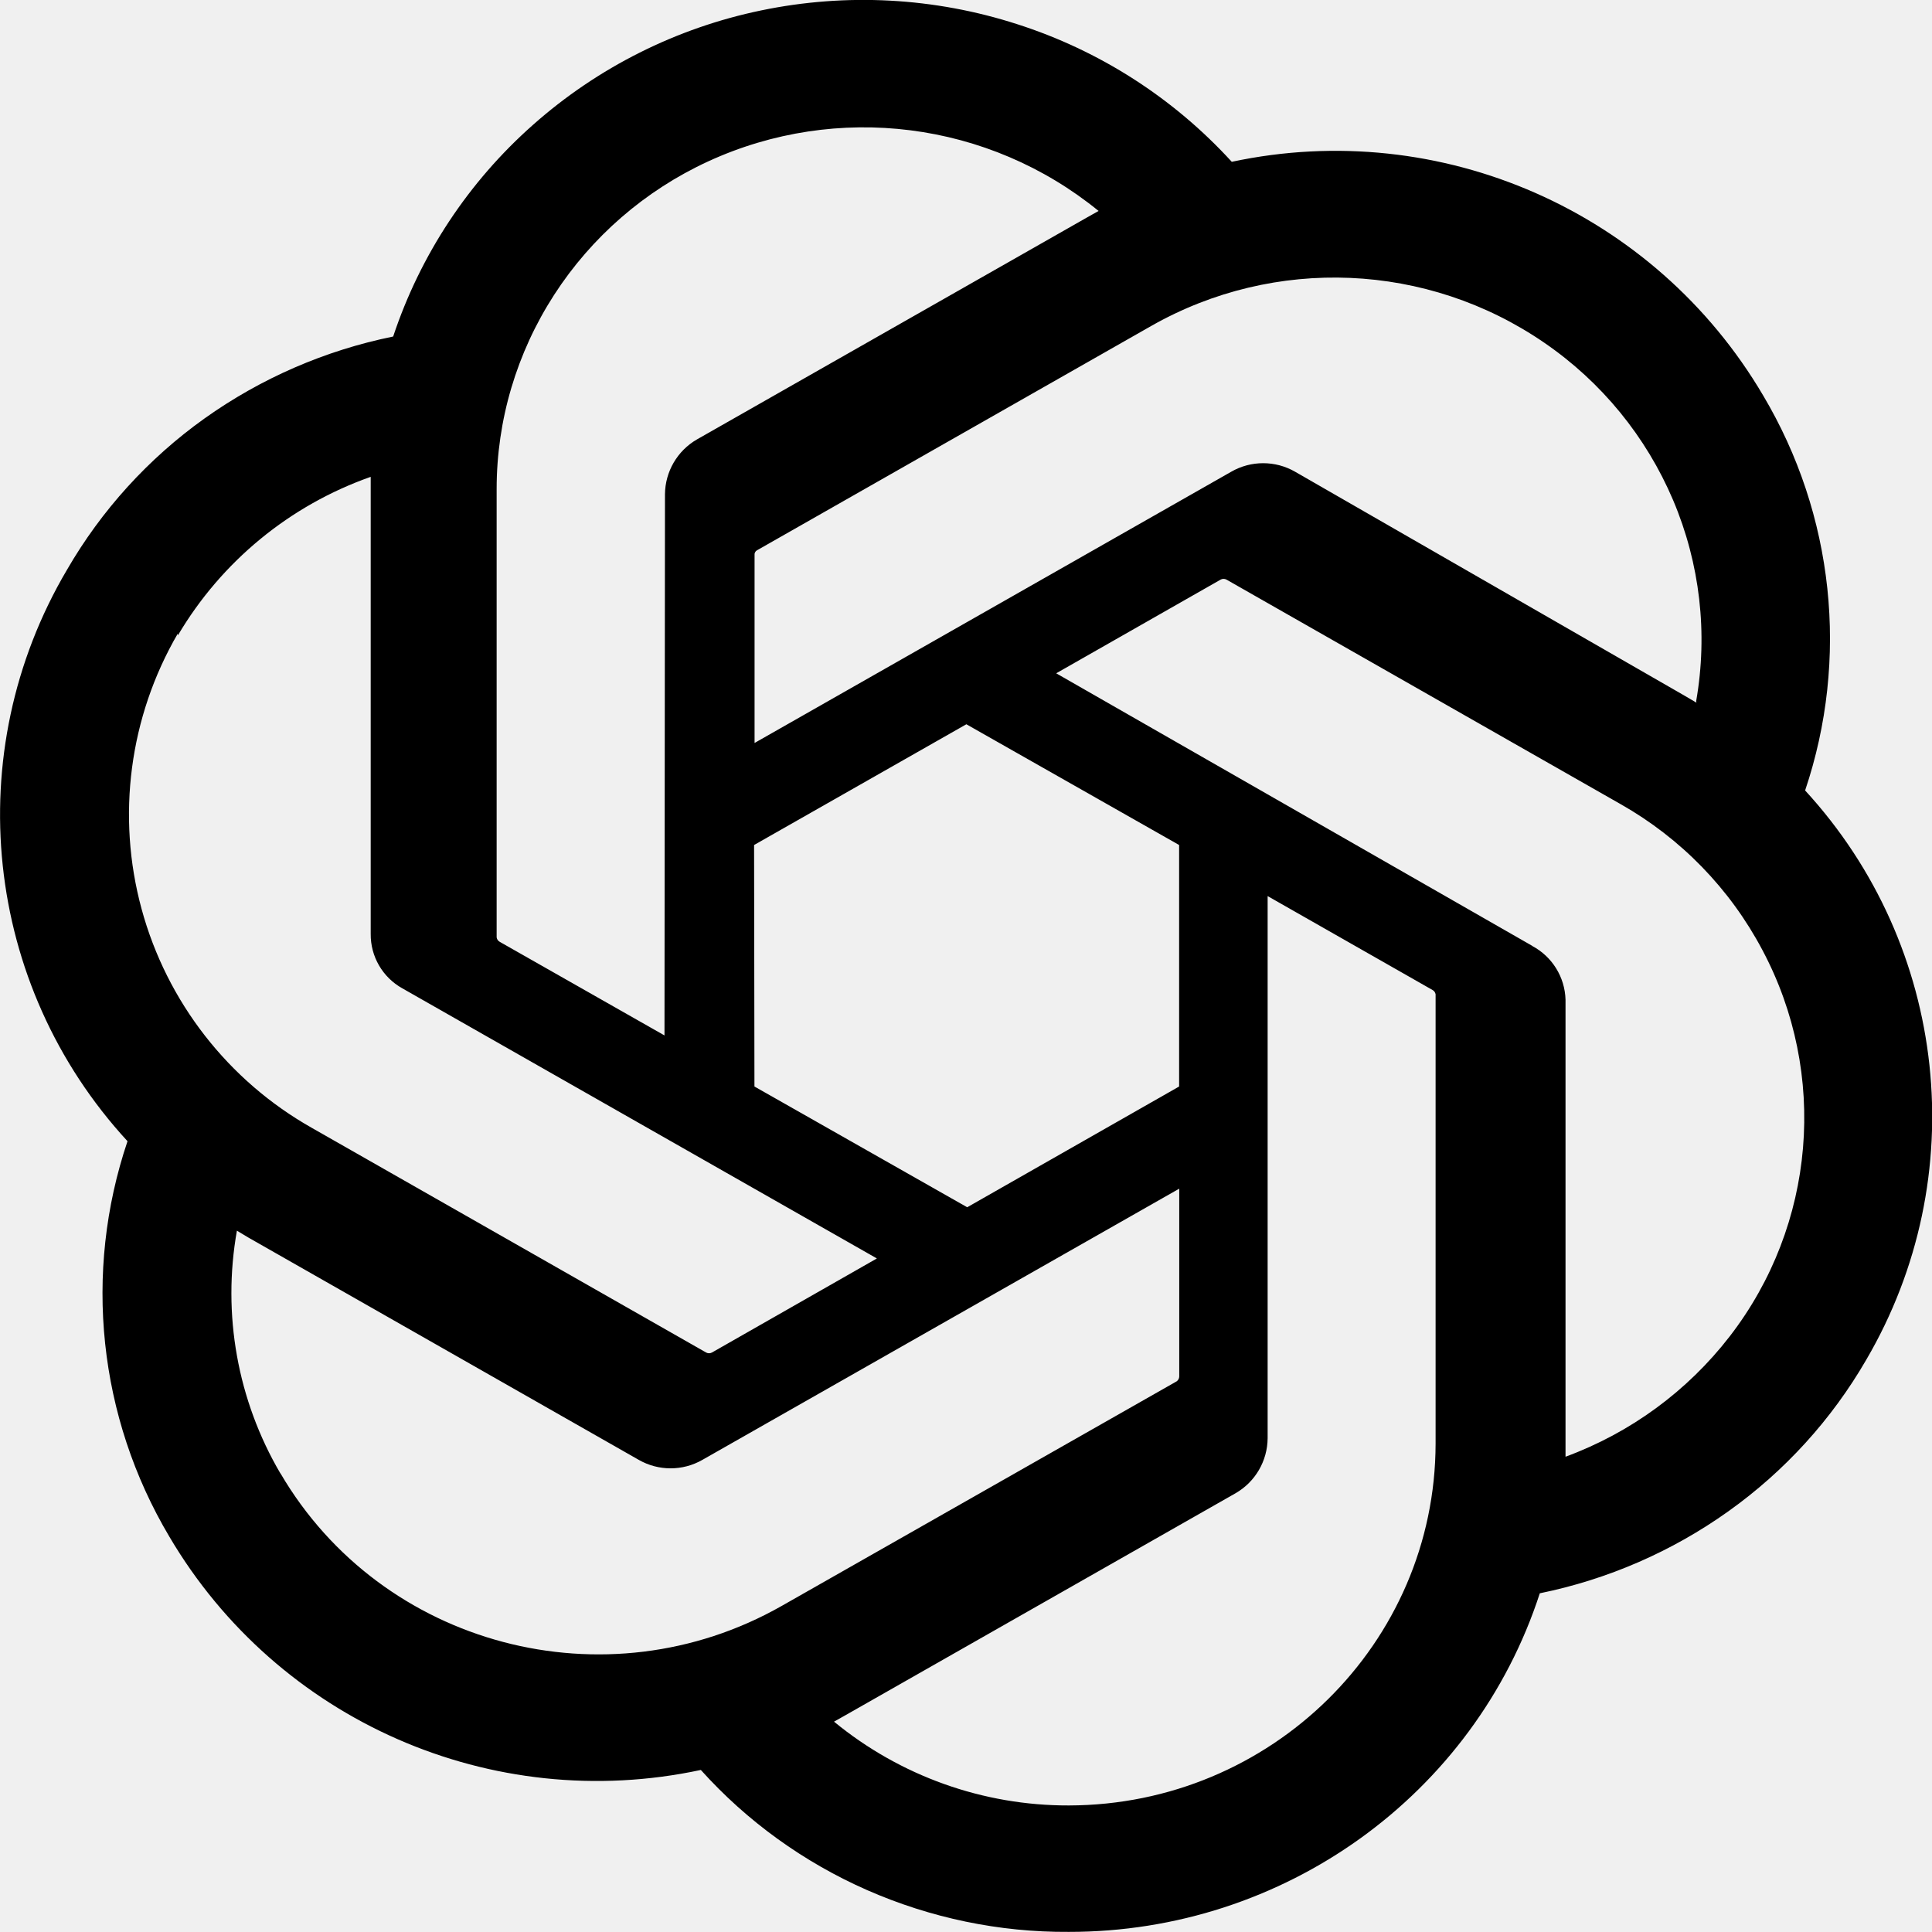
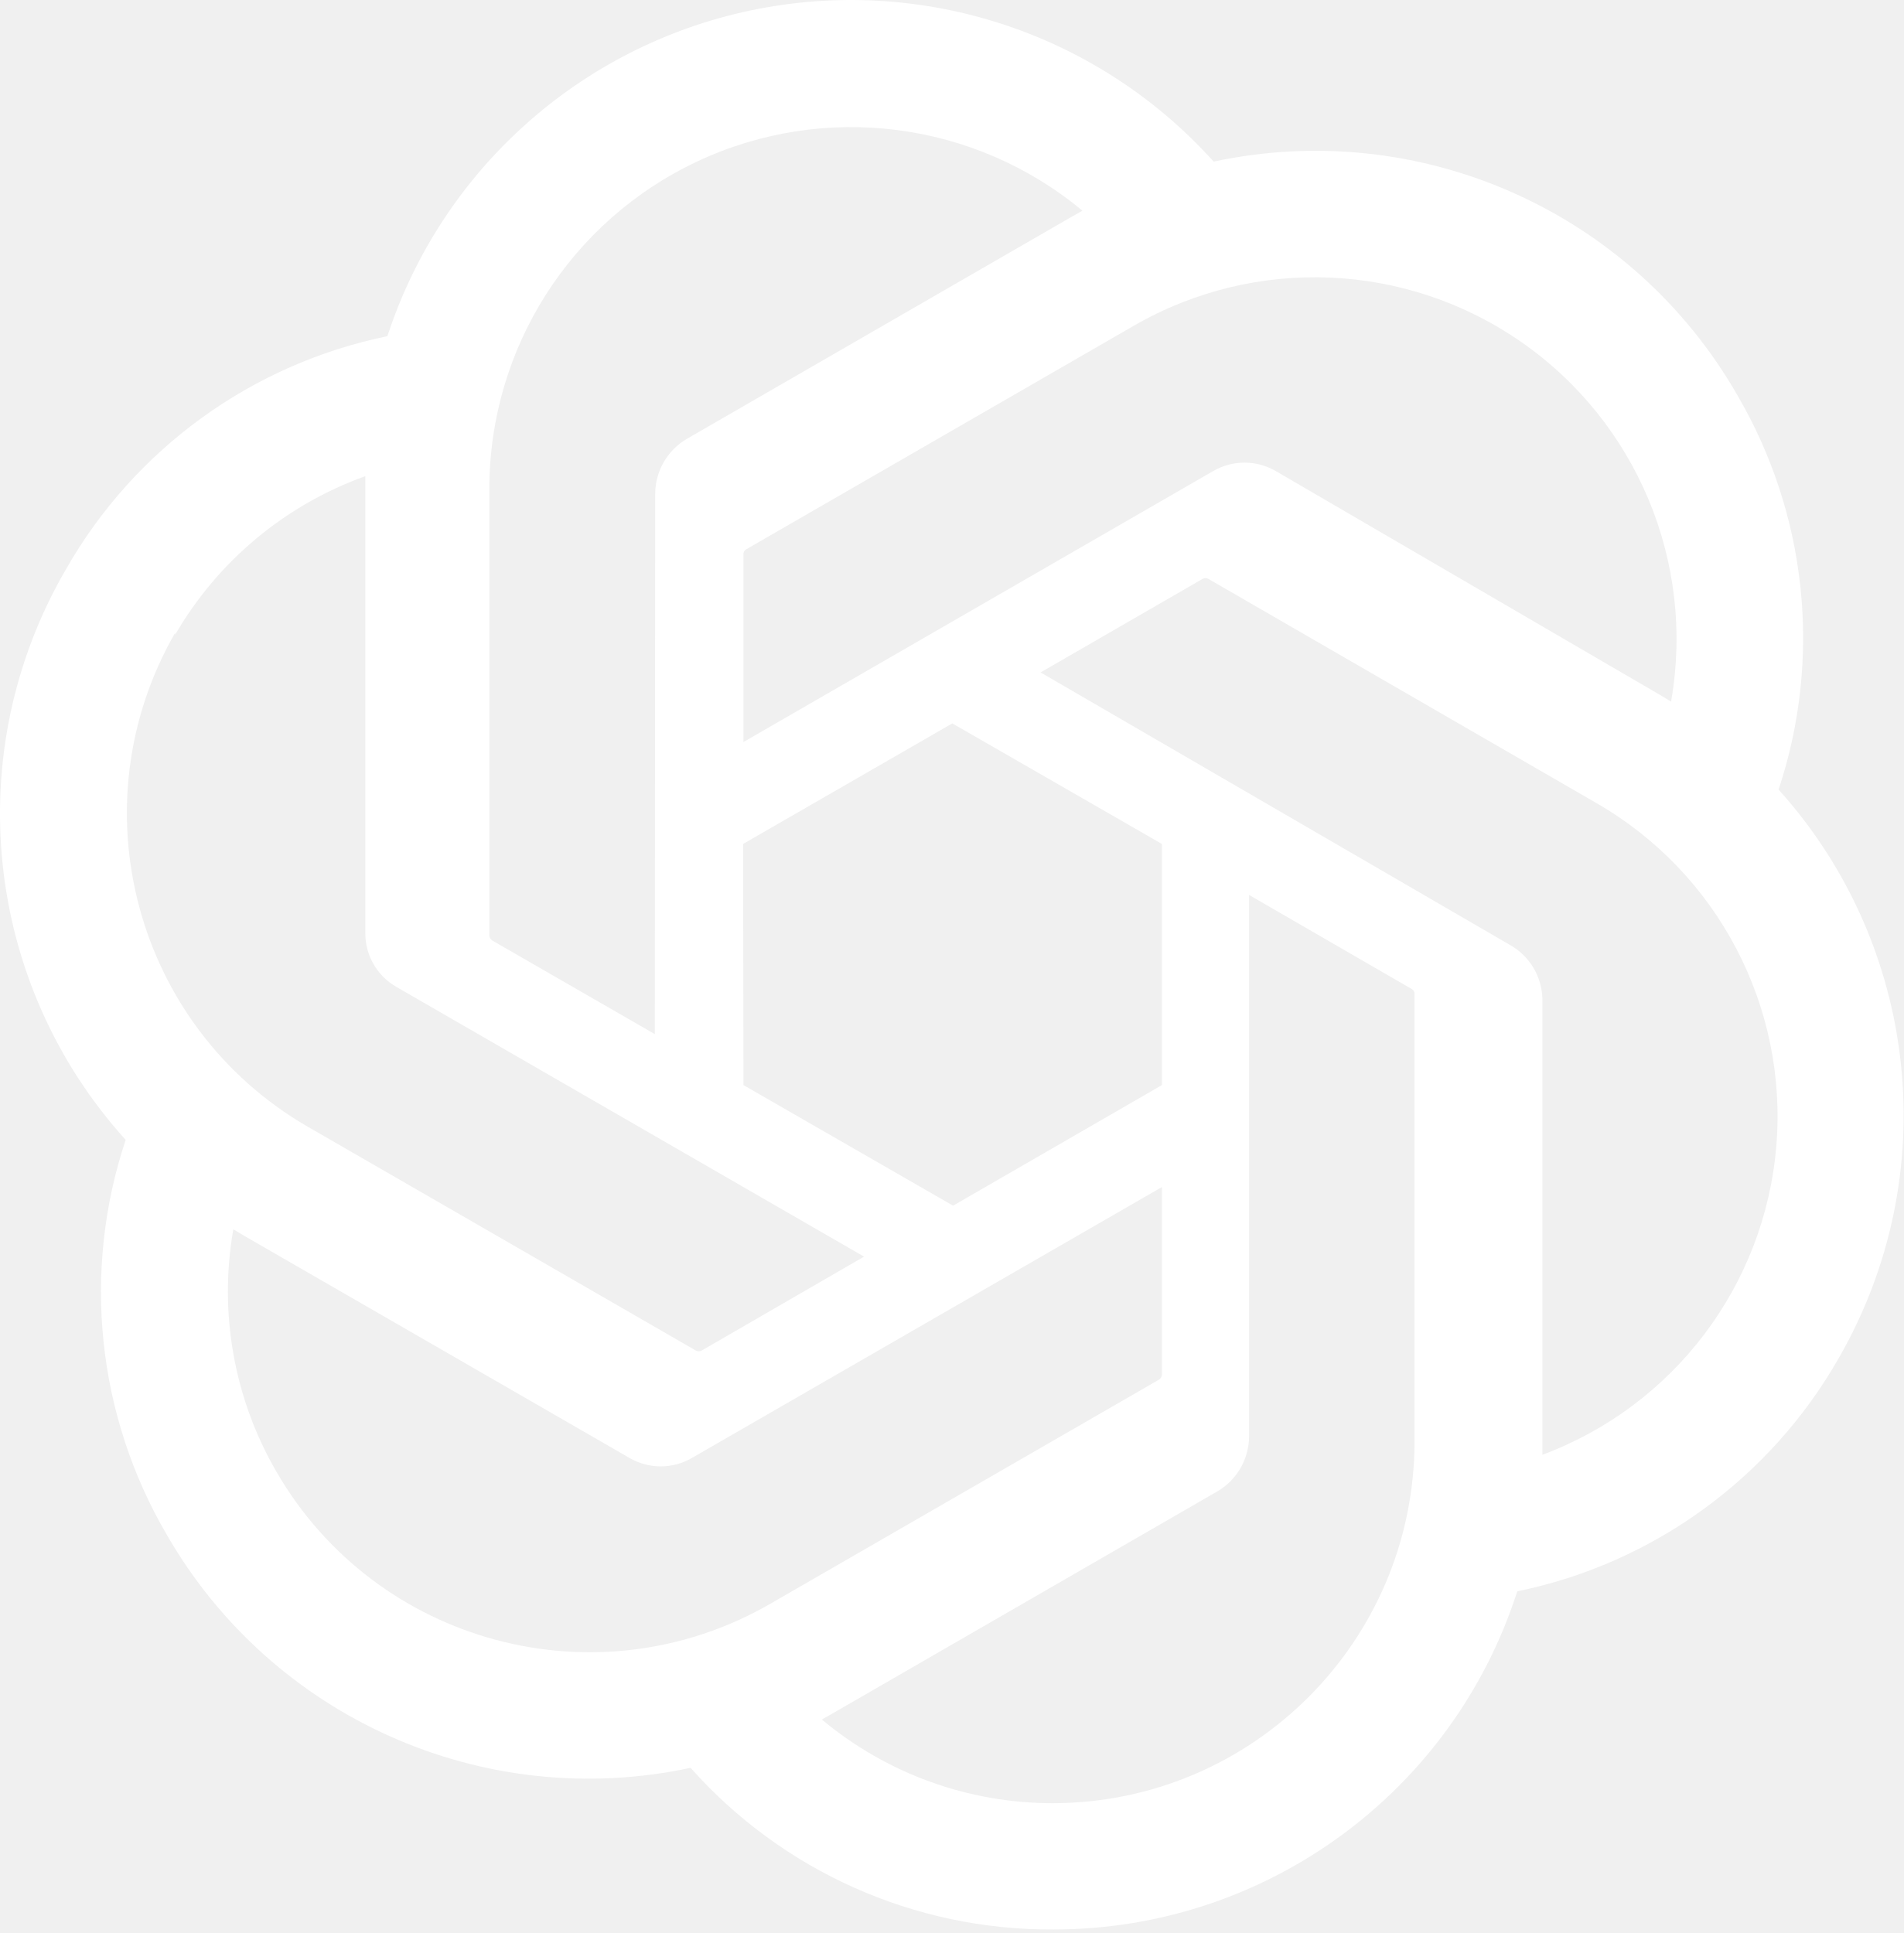
- <svg xmlns="http://www.w3.org/2000/svg" width="72" height="72" viewBox="0 0 16 16">
-   <path fill="#000000" d="M14.949 6.547a3.94 3.94 0 0 0-.348-3.273a4.11 4.11 0 0 0-4.4-1.934A4.1 4.1 0 0 0 8.423.2A4.15 4.15 0 0 0 6.305.086a4.1 4.1 0 0 0-1.891.948a4.04 4.04 0 0 0-1.158 1.753a4.1 4.1 0 0 0-1.563.679A4 4 0 0 0 .554 4.72a3.99 3.99 0 0 0 .502 4.731a3.94 3.94 0 0 0 .346 3.274a4.11 4.11 0 0 0 4.402 1.933c.382.425.852.764 1.377.995c.526.231 1.095.35 1.67.346c1.78.002 3.358-1.132 3.901-2.804a4.1 4.1 0 0 0 1.563-.68a4 4 0 0 0 1.14-1.253a3.99 3.99 0 0 0-.506-4.716m-6.097 8.406a3.05 3.05 0 0 1-1.945-.694l.096-.054l3.23-1.838a.53.53 0 0 0 .265-.455v-4.49l1.366.778q.02.011.025.035v3.722c-.003 1.653-1.361 2.992-3.037 2.996m-6.53-2.75a2.95 2.95 0 0 1-.36-2.01l.095.057L5.29 12.09a.53.53 0 0 0 .527 0l3.949-2.246v1.555a.05.05 0 0 1-.022.041L6.473 13.3c-1.454.826-3.311.335-4.15-1.098m-.85-6.94A3.02 3.02 0 0 1 3.07 3.949v3.785a.51.51 0 0 0 .262.451l3.93 2.237l-1.366.779a.05.05 0 0 1-.048 0L2.585 9.342a2.98 2.98 0 0 1-1.113-4.094zm11.216 2.571L8.747 5.576l1.362-.776a.05.05 0 0 1 .048 0l3.265 1.86a3 3 0 0 1 1.173 1.207a2.96 2.96 0 0 1-.27 3.2a3.05 3.05 0 0 1-1.36.997V8.279a.52.52 0 0 0-.276-.445m1.36-2.015l-.097-.057l-3.226-1.855a.53.53 0 0 0-.53 0L6.249 6.153V4.598a.04.04 0 0 1 .019-.04L9.533 2.7a3.07 3.07 0 0 1 3.257.139c.474.325.843.778 1.066 1.303c.223.526.289 1.103.191 1.664zM5.503 8.575L4.139 7.8a.05.05 0 0 1-.026-.037V4.049c0-.57.166-1.127.476-1.607s.752-.864 1.275-1.105a3.08 3.08 0 0 1 3.234.41l-.096.054l-3.23 1.838a.53.53 0 0 0-.265.455zm.742-1.577l1.758-1l1.762 1v2l-1.755 1l-1.762-1z" />
+ <svg xmlns="http://www.w3.org/2000/svg" width="256" height="260" preserveAspectRatio="xMidYMid" viewBox="0 0 256 260">
+   <path fill="#fff" d="M239.184 106.203a64.716 64.716 0 0 0-5.576-53.103C219.452 28.459 191 15.784 163.213 21.74A65.586 65.586 0 0 0 52.096 45.22a64.716 64.716 0 0 0-43.23 31.36c-14.31 24.602-11.061 55.634 8.033 76.74a64.665 64.665 0 0 0 5.525 53.102c14.174 24.65 42.644 37.324 70.446 31.36a64.72 64.72 0 0 0 48.754 21.744c28.481.025 53.714-18.361 62.414-45.481a64.767 64.767 0 0 0 43.229-31.36c14.137-24.558 10.875-55.423-8.083-76.483Zm-97.56 136.338a48.397 48.397 0 0 1-31.105-11.255l1.535-.87 51.67-29.825a8.595 8.595 0 0 0 4.247-7.367v-72.85l21.845 12.636c.218.111.37.32.409.563v60.367c-.056 26.818-21.783 48.545-48.601 48.601Zm-104.466-44.61a48.345 48.345 0 0 1-5.781-32.589l1.534.921 51.722 29.826a8.339 8.339 0 0 0 8.441 0l63.181-36.425v25.221a.87.87 0 0 1-.358.665l-52.335 30.184c-23.257 13.398-52.97 5.431-66.404-17.803ZM23.549 85.38a48.499 48.499 0 0 1 25.58-21.333v61.39a8.288 8.288 0 0 0 4.195 7.316l62.874 36.272-21.845 12.636a.819.819 0 0 1-.767 0L41.353 151.53c-23.211-13.454-31.171-43.144-17.804-66.405v.256Zm179.466 41.695-63.08-36.63L161.73 77.86a.819.819 0 0 1 .768 0l52.233 30.184a48.6 48.6 0 0 1-7.316 87.635v-61.391a8.544 8.544 0 0 0-4.4-7.213Zm21.742-32.69-1.535-.922-51.619-30.081a8.39 8.39 0 0 0-8.492 0L99.98 99.808V74.587a.716.716 0 0 1 .307-.665l52.233-30.133a48.652 48.652 0 0 1 72.236 50.391v.205ZM88.061 139.097l-21.845-12.585a.87.87 0 0 1-.41-.614V65.685a48.652 48.652 0 0 1 79.757-37.346l-1.535.87-51.67 29.825a8.595 8.595 0 0 0-4.246 7.367l-.051 72.697Zm11.868-25.58 28.138-16.217 28.188 16.218v32.434l-28.086 16.218-28.188-16.218-.052-32.434Z" />
</svg>
